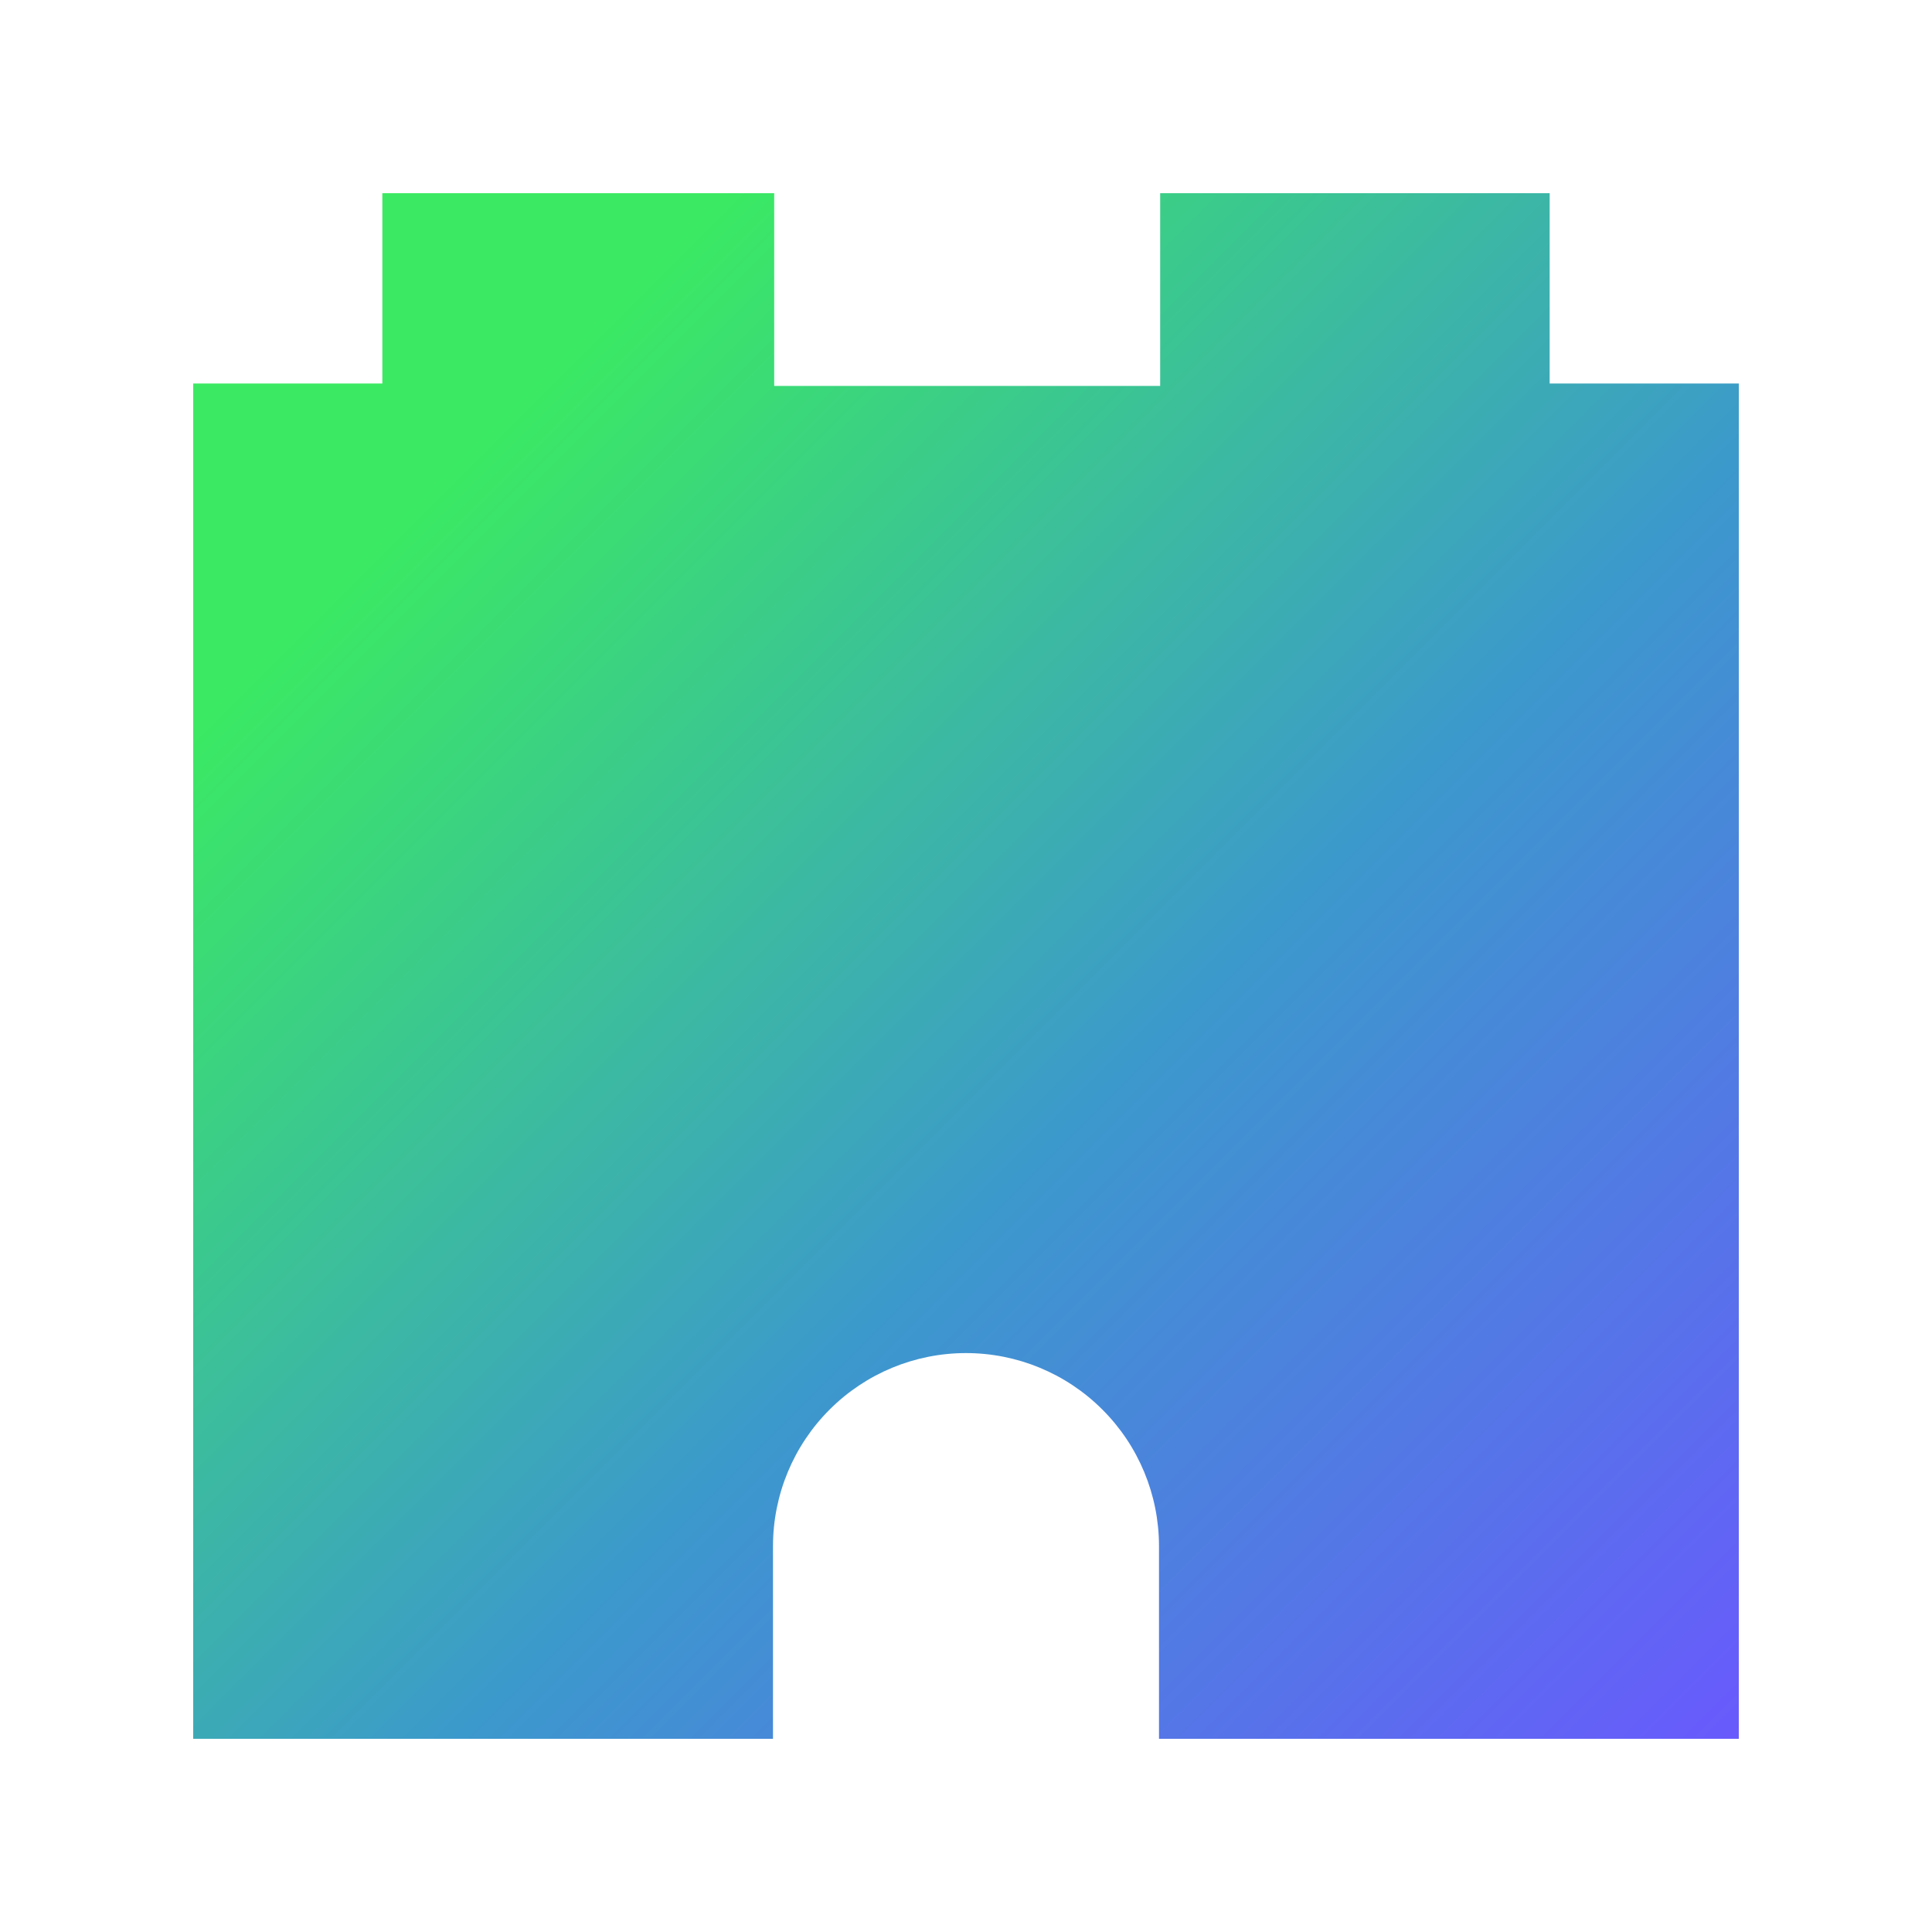
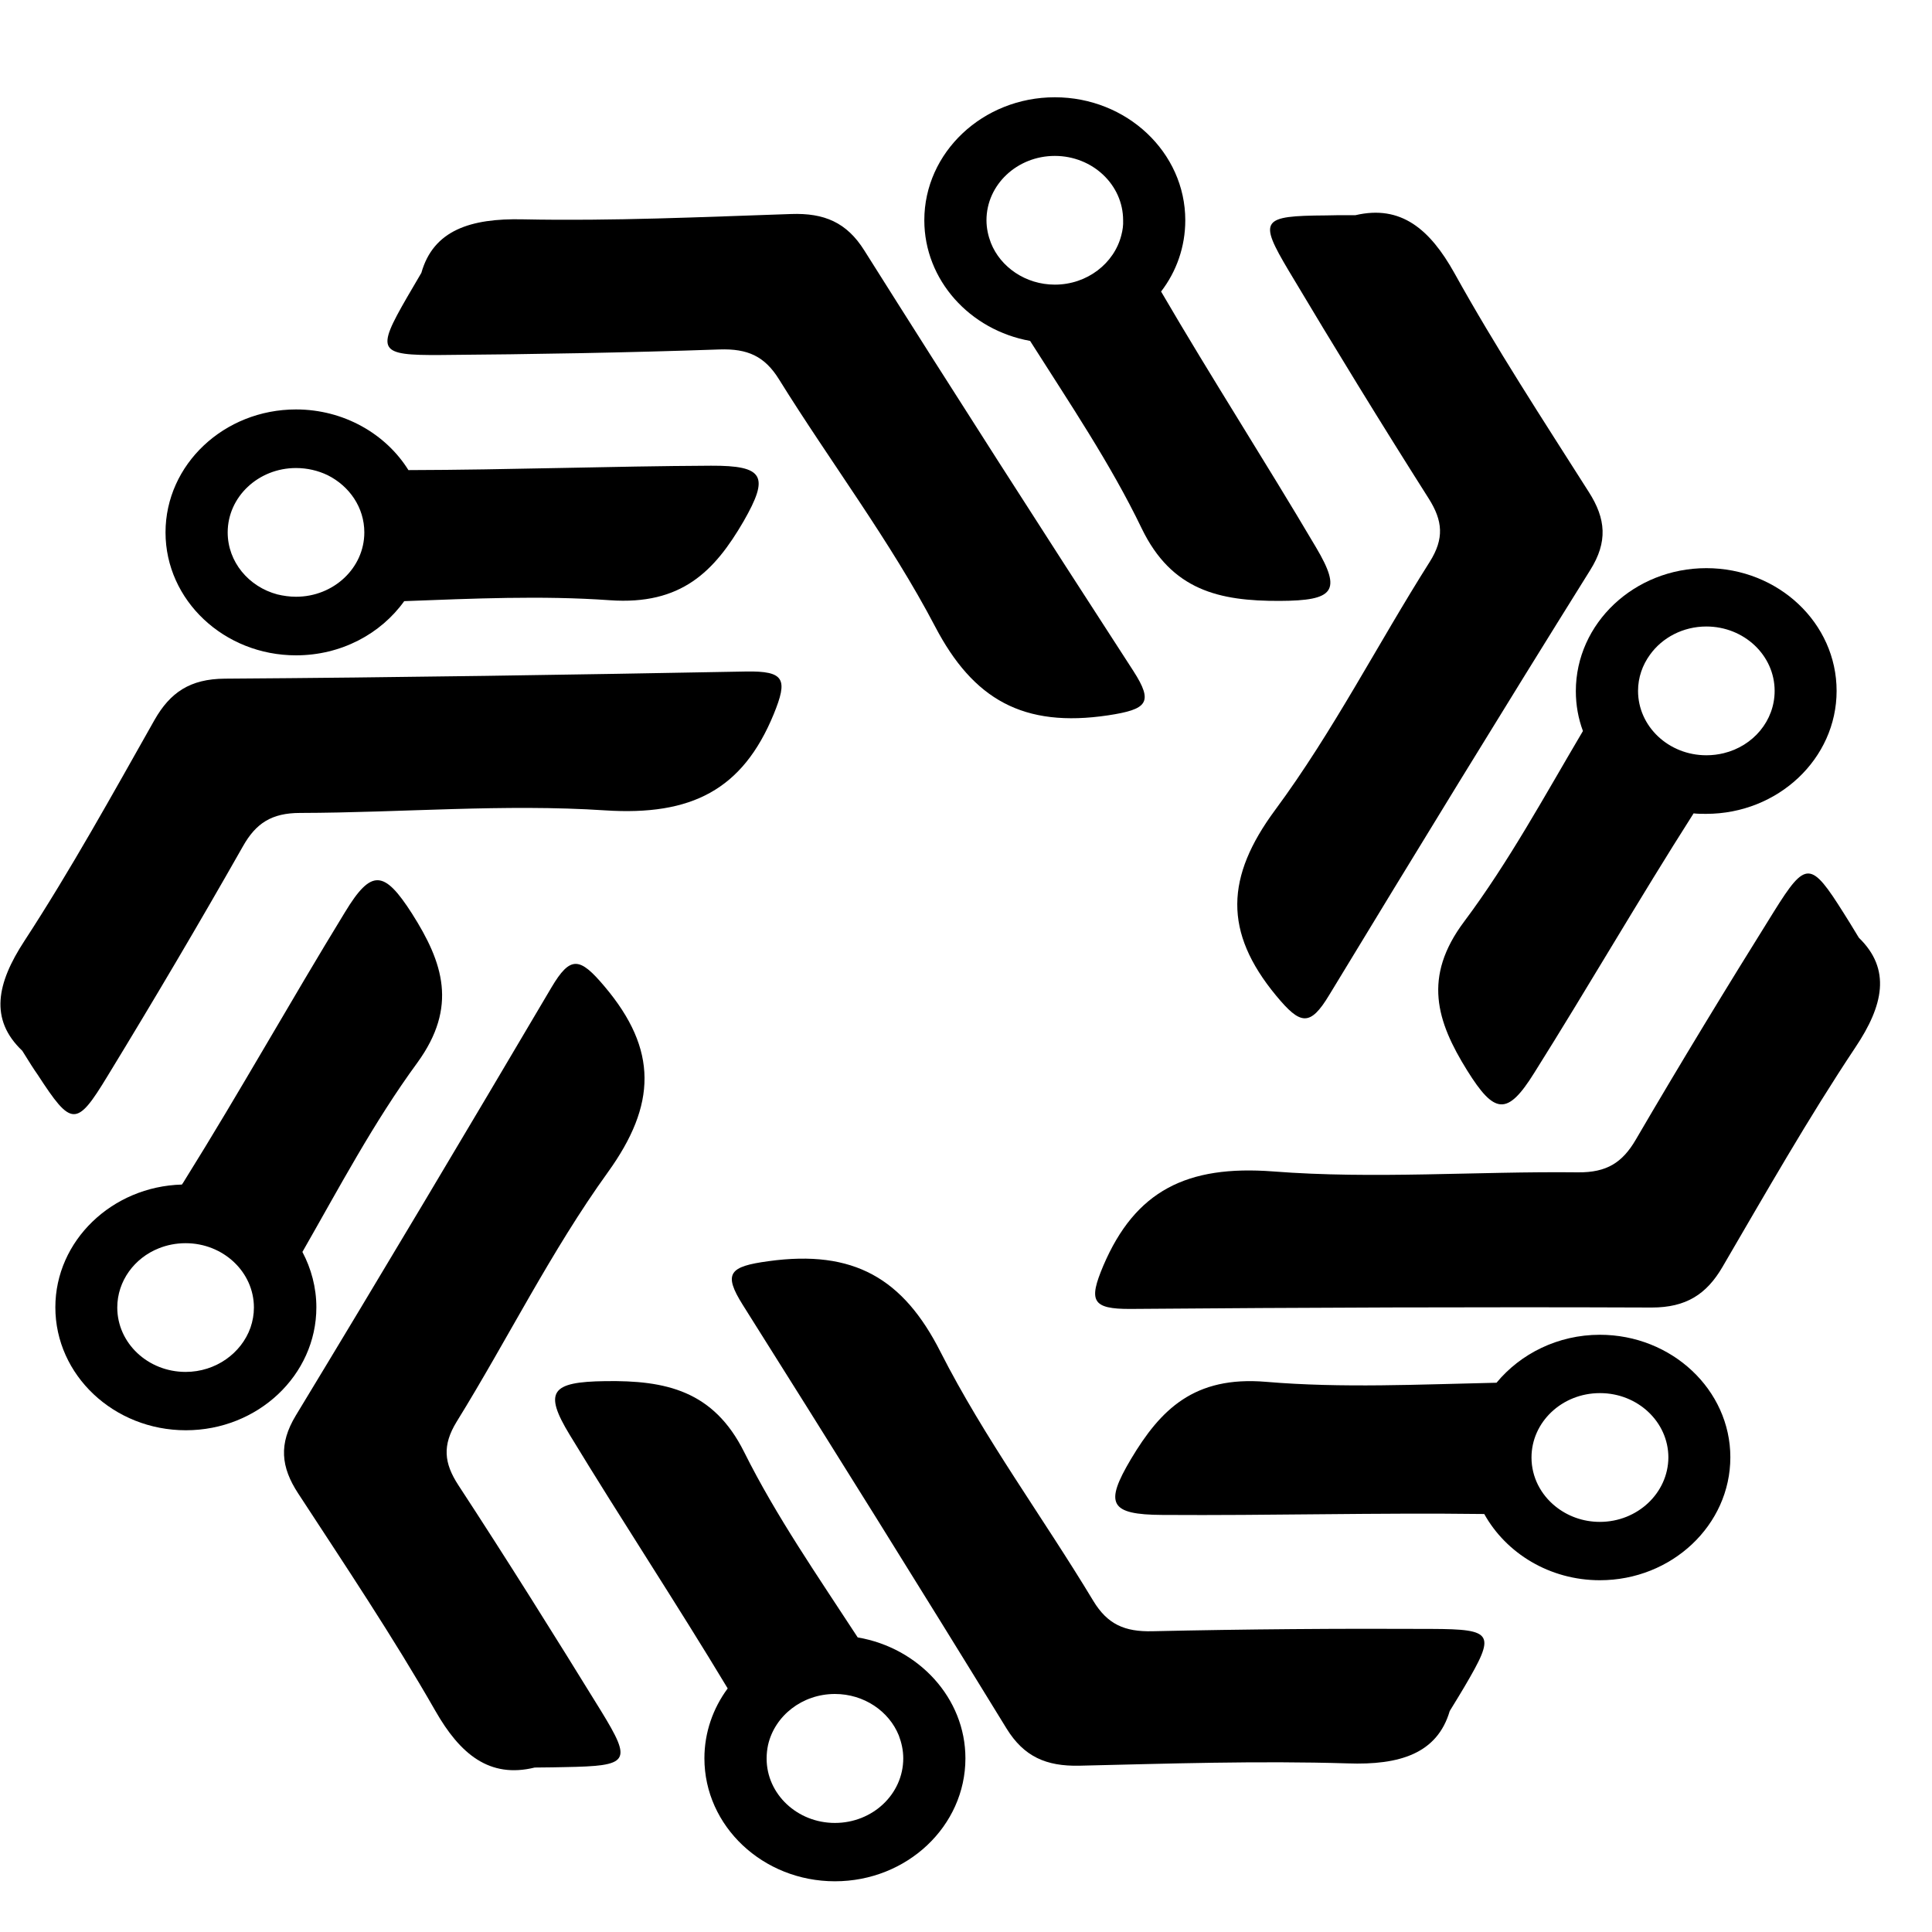
- <svg xmlns="http://www.w3.org/2000/svg" width="40" height="40" viewBox="0 0 40 40" fill="none">
-   <path d="M32.084 7.94V4H24.02V7.99H16.029V4H7.916V7.94H4V36H16.004V32.005C16.006 30.946 16.427 29.931 17.177 29.183C17.926 28.434 18.941 28.014 20 28.014C21.059 28.014 22.074 28.434 22.823 29.183C23.573 29.931 23.994 30.946 23.996 32.005V36H36V7.94H32.084Z" fill="url(#paint0_linear)" />
-   <defs>
-     <linearGradient id="paint0_linear" x1="2.942" y1="4.9" x2="37.777" y2="39.734" gradientUnits="userSpaceOnUse">
-       <stop offset="0.159" stop-color="#3BEA62" />
-       <stop offset="0.54" stop-color="#3C99CC" />
-       <stop offset="0.937" stop-color="#6B57FF" />
-     </linearGradient>
-   </defs>
+ <svg xmlns="http://www.w3.org/2000/svg" width="40px" height="40px" viewBox="0 0 40 40" version="1.1">
+   <g id="Artboard-40x40" stroke="none" stroke-width="1" fill="none" fill-rule="evenodd">
+     <g id="SvgjsG1922" transform="translate(0, 2)" fill="#000000" fill-rule="nonzero">
+       <g id="Group">
+         <path d="M28.064,2.455 C29.006,2.235 29.605,2.746 30.112,3.654 C30.968,5.197 31.942,6.687 32.895,8.187 C33.249,8.741 33.29,9.218 32.925,9.801 C31.1,12.724 29.306,15.657 27.521,18.599 C27.121,19.263 26.923,19.22 26.421,18.614 C25.326,17.291 25.377,16.154 26.401,14.769 C27.602,13.145 28.52,11.339 29.6,9.634 C29.904,9.152 29.873,8.784 29.579,8.32 C28.591,6.763 27.628,5.192 26.685,3.611 C26.051,2.546 26.112,2.469 27.455,2.46 C27.592,2.455 27.739,2.455 28.064,2.455 Z" id="Path" />
+         <path d="M38.486,17.415 C39.16,18.069 38.993,18.819 38.415,19.683 C37.432,21.159 36.555,22.702 35.662,24.231 C35.333,24.794 34.912,25.071 34.197,25.071 C30.603,25.057 27.004,25.071 23.41,25.1 C22.599,25.105 22.538,24.928 22.842,24.207 C23.506,22.65 24.576,22.119 26.355,22.253 C28.449,22.416 30.568,22.248 32.672,22.272 C33.265,22.277 33.589,22.072 33.868,21.594 C34.796,20.004 35.754,18.432 36.732,16.865 C37.391,15.81 37.492,15.824 38.177,16.913 C38.253,17.033 38.324,17.147 38.486,17.415 Z" id="Path" />
+         <path d="M30.015,33.425 C29.757,34.304 28.981,34.548 27.901,34.509 C26.051,34.452 24.196,34.514 22.345,34.557 C21.661,34.571 21.2,34.371 20.84,33.788 C19.04,30.855 17.215,27.932 15.38,25.019 C14.965,24.36 15.101,24.221 15.913,24.111 C17.677,23.868 18.701,24.469 19.471,25.988 C20.379,27.775 21.595,29.418 22.634,31.142 C22.928,31.629 23.283,31.787 23.861,31.773 C25.787,31.73 27.714,31.715 29.635,31.725 C30.933,31.73 30.968,31.82 30.319,32.924 C30.248,33.043 30.177,33.162 30.015,33.425 Z" id="Path" />
+         <path d="M11.071,34.595 C10.134,34.825 9.525,34.318 9.013,33.42 C8.136,31.887 7.143,30.406 6.174,28.921 C5.814,28.372 5.769,27.894 6.124,27.307 C7.908,24.364 9.667,21.408 11.416,18.446 C11.811,17.778 12.004,17.816 12.516,18.423 C13.626,19.736 13.591,20.873 12.587,22.268 C11.406,23.906 10.514,25.721 9.454,27.436 C9.155,27.923 9.191,28.291 9.49,28.749 C10.499,30.292 11.477,31.854 12.445,33.425 C13.094,34.486 13.033,34.562 11.69,34.586 C11.538,34.591 11.391,34.591 11.071,34.595 Z" id="Path" />
+         <path d="M0.461,19.755 C-0.223,19.106 -0.066,18.356 0.502,17.486 C1.47,16.001 2.327,14.449 3.199,12.906 C3.523,12.337 3.934,12.056 4.654,12.051 C8.248,12.027 11.847,11.97 15.441,11.903 C16.252,11.888 16.313,12.065 16.019,12.786 C15.375,14.353 14.316,14.893 12.531,14.778 C10.438,14.64 8.319,14.826 6.215,14.831 C5.622,14.831 5.297,15.046 5.029,15.523 C4.121,17.123 3.184,18.709 2.225,20.281 C1.582,21.341 1.48,21.327 0.781,20.252 C0.7,20.137 0.624,20.018 0.461,19.755 Z" id="Path" />
+         <path d="M8.724,3.649 C8.973,2.766 9.743,2.517 10.823,2.541 C12.673,2.579 14.529,2.493 16.379,2.431 C17.063,2.407 17.53,2.603 17.895,3.186 C19.73,6.099 21.59,8.999 23.466,11.893 C23.887,12.548 23.755,12.686 22.944,12.81 C21.185,13.073 20.15,12.481 19.36,10.971 C18.432,9.199 17.195,7.571 16.13,5.856 C15.831,5.373 15.477,5.216 14.899,5.235 C12.972,5.302 11.051,5.335 9.125,5.35 C7.827,5.359 7.786,5.268 8.425,4.16 C8.496,4.036 8.567,3.917 8.724,3.649 Z" id="Path" />
+         <path d="M14.721,7.642 C12.633,7.652 10.544,7.728 8.456,7.733 C7.989,6.983 7.117,6.477 6.129,6.477 C4.638,6.477 3.427,7.618 3.427,9.023 C3.427,10.427 4.638,11.568 6.129,11.568 C7.062,11.568 7.883,11.124 8.369,10.446 C9.789,10.393 11.213,10.327 12.623,10.427 C14.108,10.532 14.792,9.83 15.395,8.793 C15.928,7.862 15.826,7.637 14.721,7.642 Z M6.129,10.355 C5.997,10.355 5.865,10.336 5.744,10.307 C5.15,10.15 4.714,9.634 4.714,9.023 C4.714,8.287 5.348,7.69 6.129,7.69 C6.362,7.69 6.585,7.743 6.783,7.838 C7.234,8.063 7.543,8.507 7.543,9.023 C7.543,9.758 6.909,10.355 6.129,10.355 Z" id="Shape" />
+         <path d="M8.532,16.918 C7.954,16.015 7.69,15.982 7.143,16.885 C6.017,18.723 4.968,20.601 3.827,22.43 C3.807,22.463 3.787,22.497 3.766,22.525 C2.317,22.564 1.146,23.691 1.146,25.066 C1.146,26.471 2.357,27.612 3.848,27.612 C5.338,27.612 6.55,26.471 6.55,25.066 C6.55,24.656 6.443,24.264 6.261,23.92 C7.021,22.592 7.736,21.236 8.643,19.999 C9.48,18.843 9.175,17.931 8.532,16.918 Z M5.186,25.487 C4.998,26.017 4.466,26.404 3.843,26.404 C3.062,26.404 2.428,25.807 2.428,25.071 C2.428,24.522 2.783,24.044 3.29,23.844 C3.457,23.777 3.645,23.739 3.843,23.739 C4.623,23.739 5.257,24.336 5.257,25.071 C5.257,25.215 5.232,25.353 5.186,25.487 Z" id="Shape" />
+         <path d="M27.247,9.333 C26.198,7.556 25.078,5.818 24.039,4.036 C24.358,3.621 24.54,3.109 24.54,2.56 C24.54,1.156 23.329,0.014 21.839,0.014 C20.348,0.014 19.137,1.156 19.137,2.56 C19.137,3.797 20.079,4.834 21.327,5.058 C22.138,6.338 22.989,7.594 23.638,8.941 C24.257,10.221 25.24,10.446 26.497,10.441 C27.623,10.436 27.785,10.241 27.247,9.333 Z M23.217,2.866 C23.07,3.453 22.508,3.893 21.839,3.893 C21.235,3.893 20.713,3.53 20.515,3.028 C20.46,2.885 20.424,2.727 20.424,2.56 C20.424,1.825 21.058,1.228 21.839,1.228 C22.619,1.228 23.253,1.825 23.253,2.56 C23.258,2.665 23.243,2.766 23.217,2.866 Z" id="Shape" />
+         <path d="M35.328,9.763 C33.838,9.763 32.626,10.904 32.626,12.309 C32.626,12.6 32.677,12.877 32.773,13.135 L32.773,13.135 C31.982,14.472 31.242,15.839 30.314,17.08 C29.453,18.227 29.742,19.144 30.375,20.161 C30.943,21.073 31.207,21.107 31.764,20.214 C32.884,18.432 33.934,16.612 35.064,14.84 C35.15,14.85 35.237,14.85 35.323,14.85 C36.813,14.85 38.025,13.708 38.025,12.304 C38.025,10.9 36.818,9.763 35.328,9.763 Z M35.688,13.594 C35.571,13.622 35.455,13.637 35.328,13.637 C34.547,13.637 33.914,13.04 33.914,12.304 C33.914,12.027 34.005,11.769 34.162,11.554 C34.415,11.201 34.846,10.971 35.328,10.971 C36.109,10.971 36.742,11.568 36.742,12.304 C36.742,12.925 36.296,13.446 35.688,13.594 Z" id="Shape" />
+         <path d="M33.123,25.635 C32.256,25.635 31.48,26.027 30.984,26.628 C29.387,26.662 27.79,26.743 26.208,26.609 C24.723,26.485 24.028,27.182 23.415,28.209 C22.868,29.131 22.964,29.36 24.069,29.365 C26.289,29.38 28.51,29.317 30.73,29.346 C31.181,30.158 32.084,30.717 33.123,30.717 C34.613,30.717 35.825,29.575 35.825,28.171 C35.825,26.776 34.613,25.635 33.123,25.635 Z M33.123,29.509 C32.773,29.509 32.454,29.389 32.205,29.189 C31.901,28.945 31.708,28.582 31.708,28.176 C31.708,27.44 32.342,26.843 33.123,26.843 L33.128,26.843 C33.908,26.843 34.542,27.44 34.542,28.176 C34.537,28.911 33.903,29.509 33.123,29.509 Z" id="Shape" />
+         <path d="M17.758,31.901 C16.937,30.641 16.07,29.394 15.406,28.061 C14.772,26.791 13.783,26.576 12.531,26.595 C11.411,26.609 11.249,26.81 11.796,27.708 C12.866,29.47 14.006,31.195 15.066,32.957 C14.762,33.368 14.584,33.869 14.584,34.404 C14.584,35.809 15.796,36.95 17.286,36.95 C18.777,36.95 19.988,35.809 19.988,34.404 C19.988,33.158 19.02,32.116 17.758,31.901 Z M17.286,35.742 C16.506,35.742 15.872,35.145 15.872,34.409 C15.872,34.314 15.882,34.218 15.902,34.127 C16.039,33.525 16.607,33.072 17.286,33.072 C17.89,33.072 18.407,33.43 18.609,33.931 L18.609,33.931 C18.665,34.08 18.701,34.237 18.701,34.404 C18.701,35.145 18.067,35.742 17.286,35.742 Z" id="Shape" />
+       </g>
+     </g>
+   </g>
</svg>
